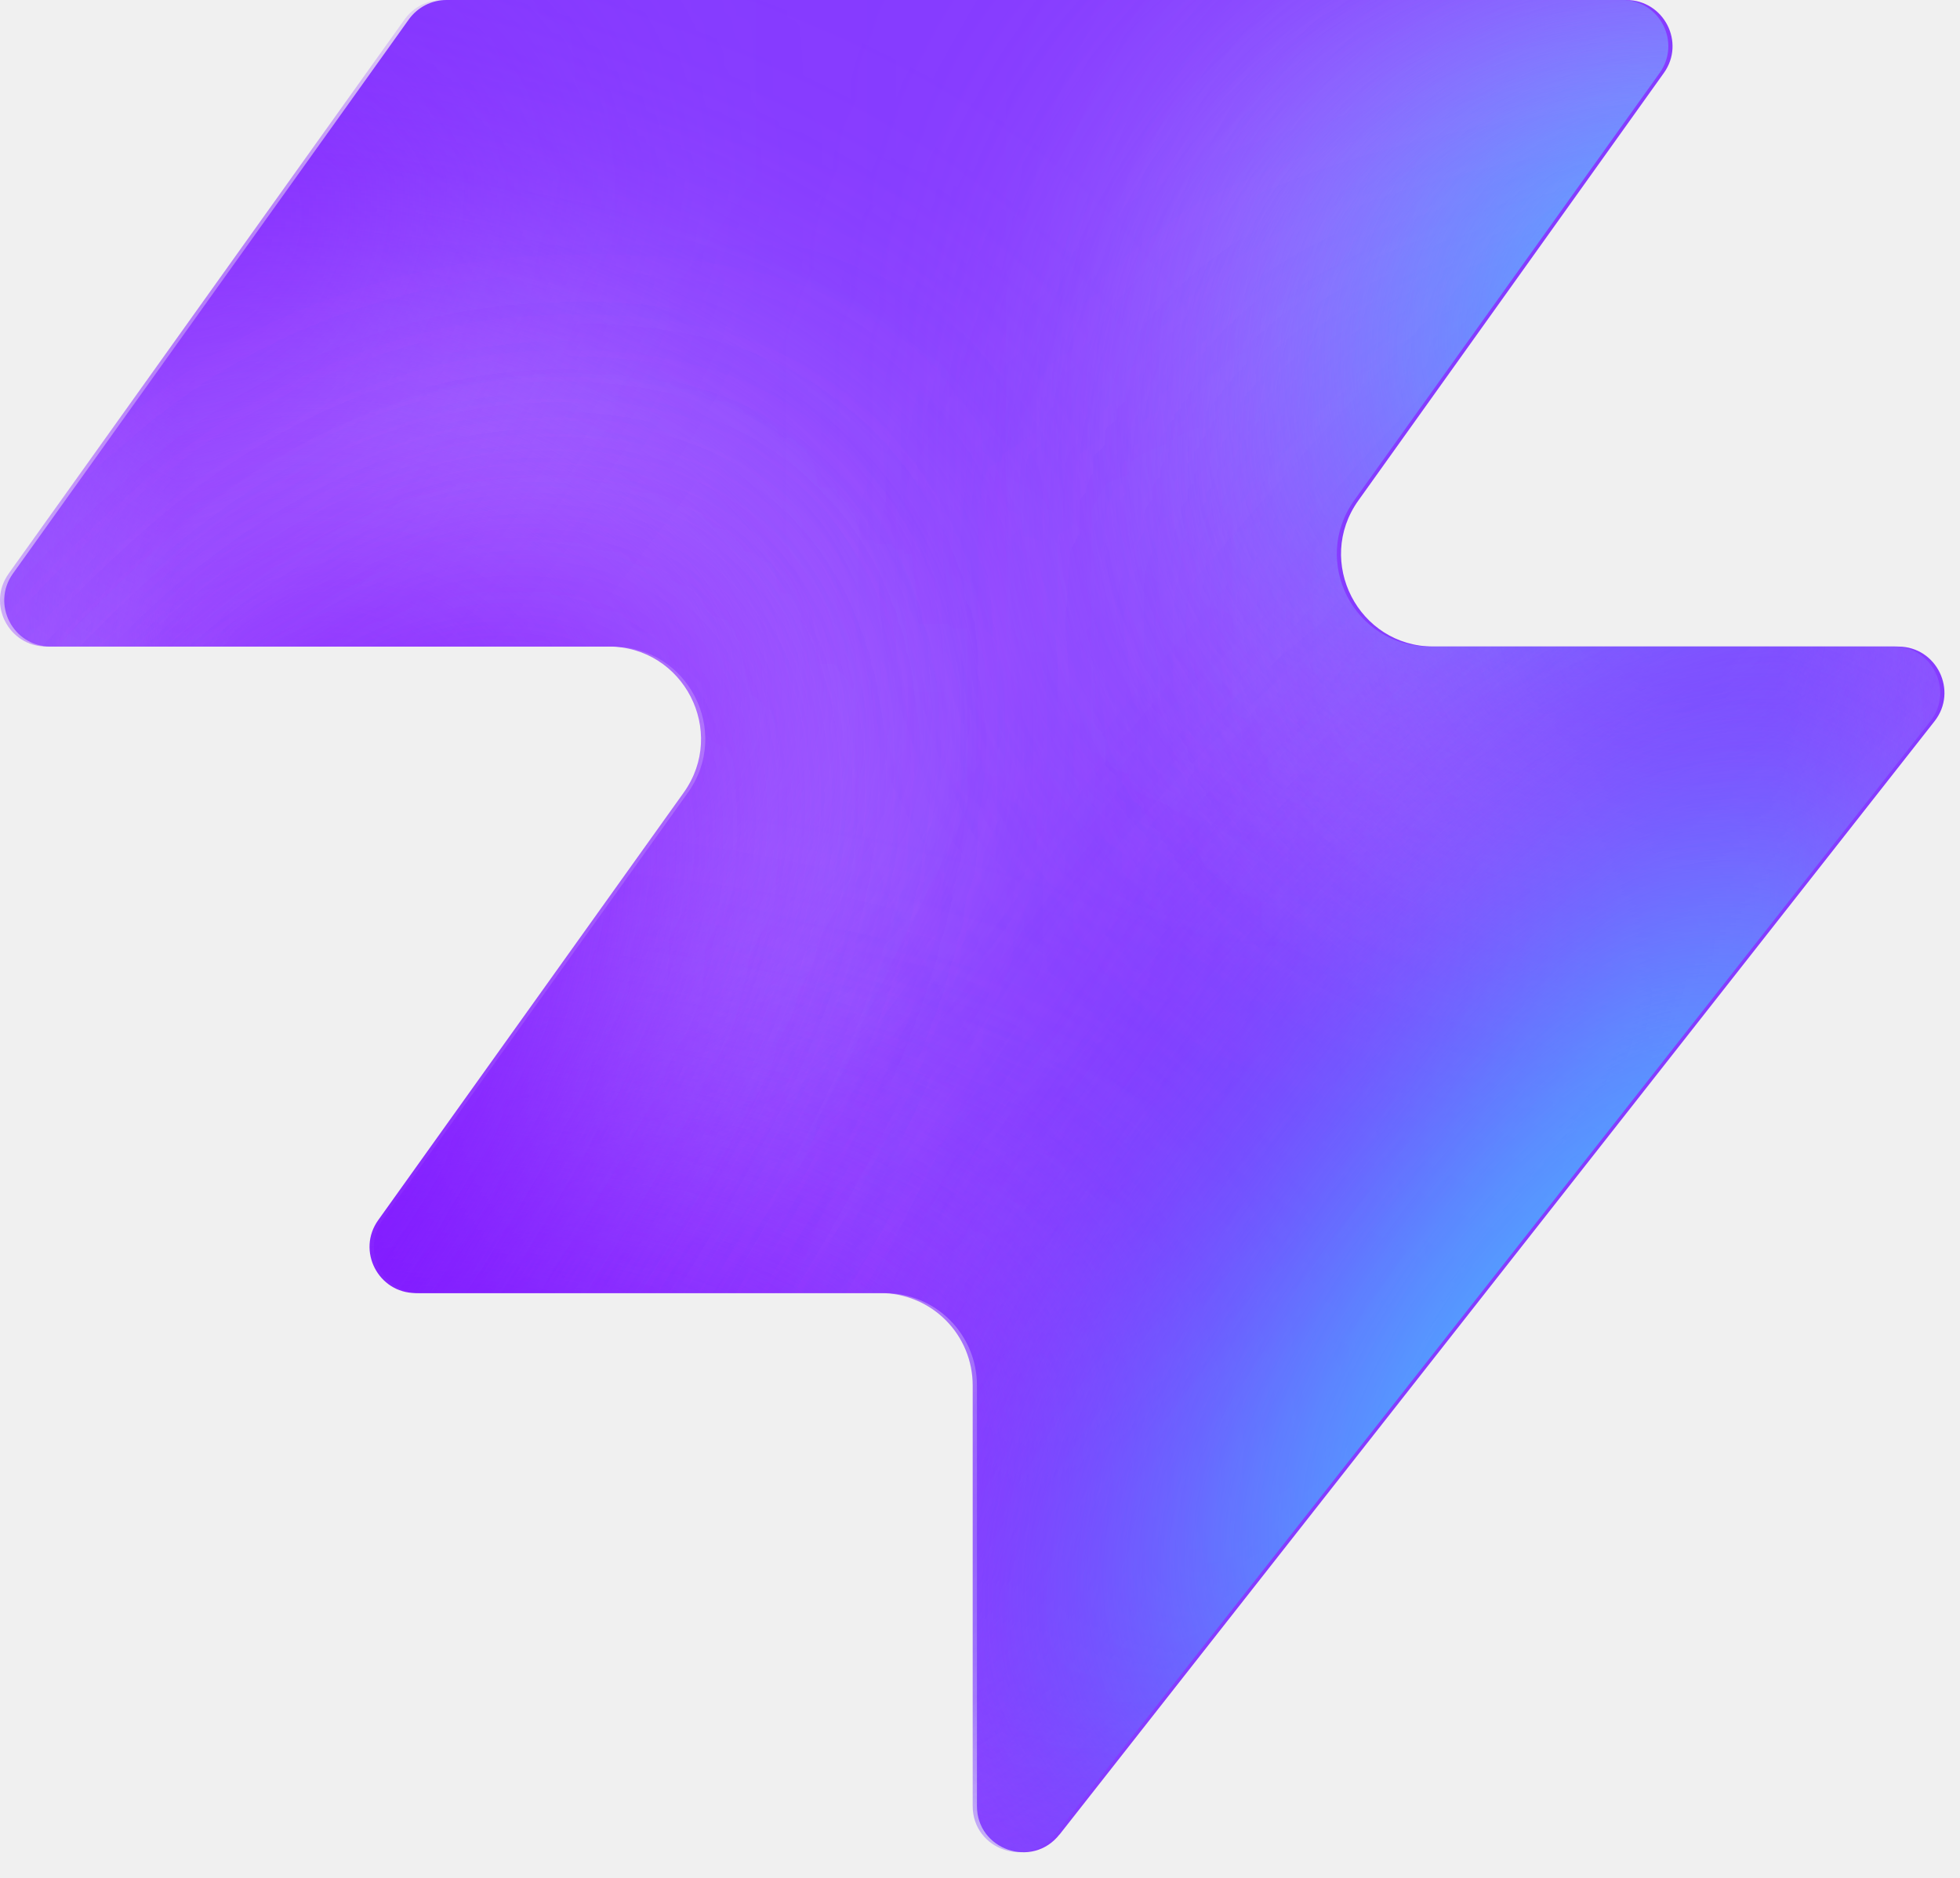
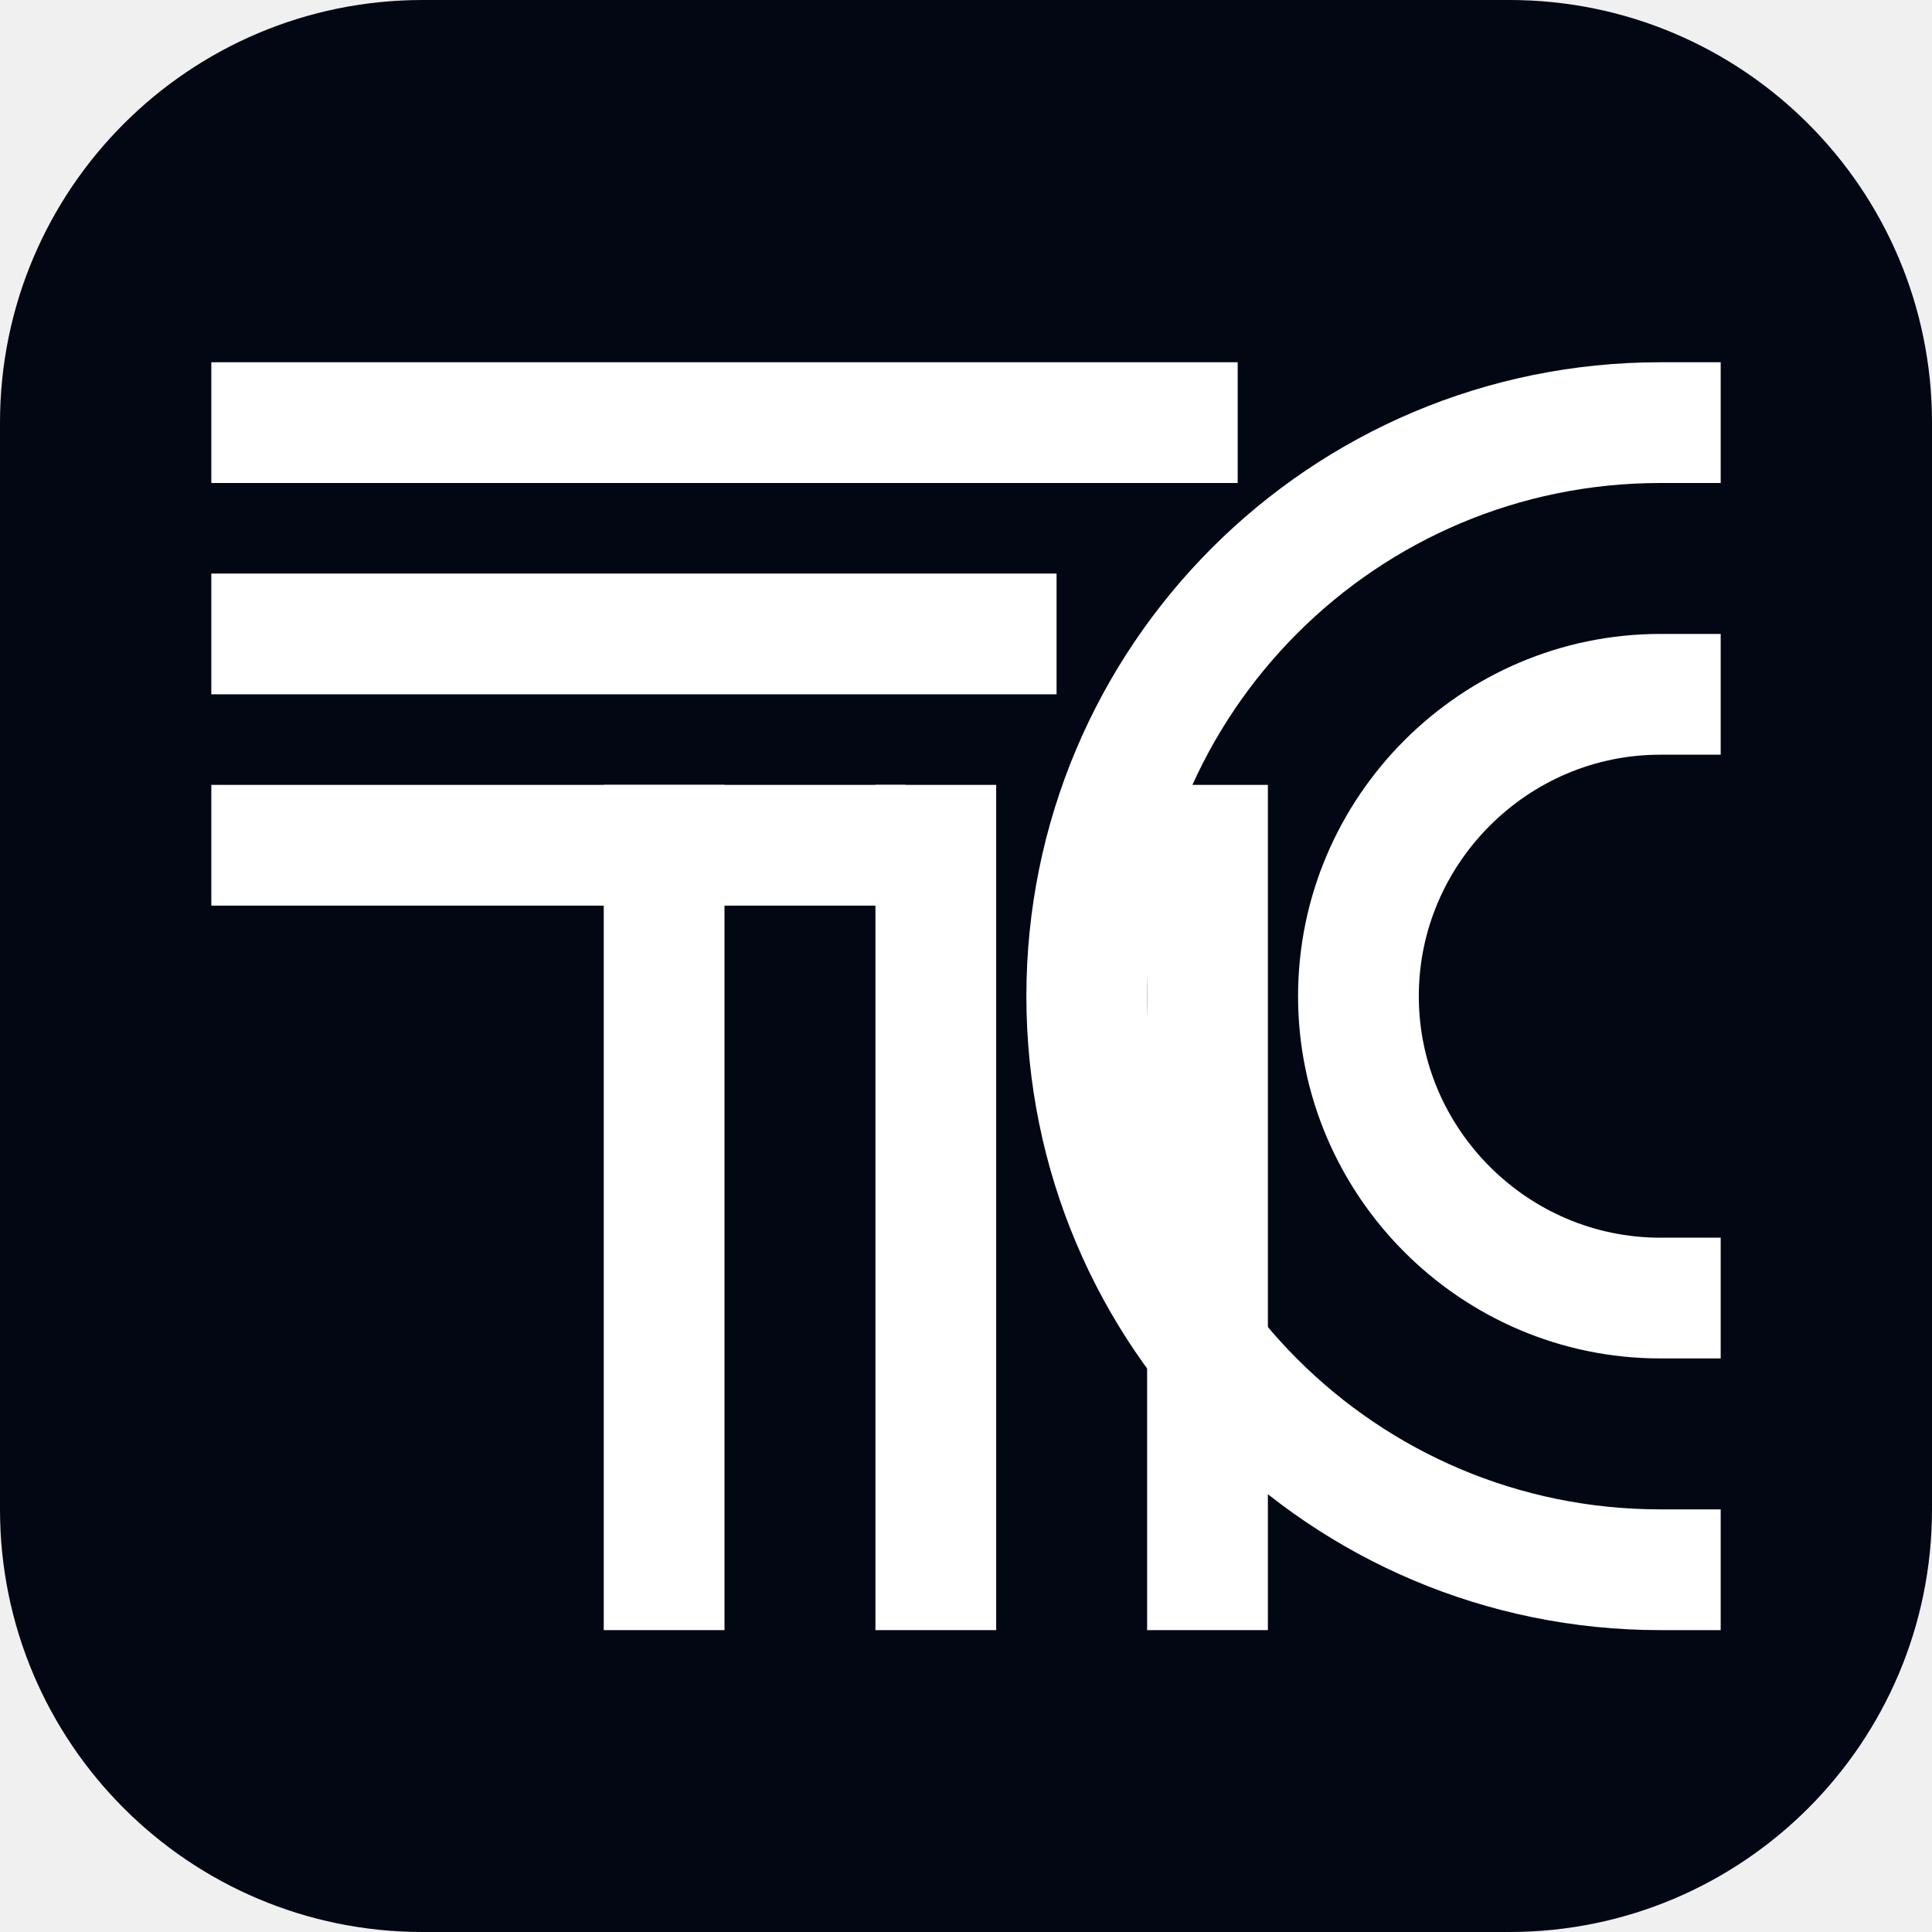
- <svg xmlns="http://www.w3.org/2000/svg" width="48" height="46" fill="none" viewBox="0 0 48 46">
-   <path fill="#863bff" d="M25.946 44.938c-.664.845-2.021.375-2.021-.698V33.937a2.26 2.26 0 0 0-2.262-2.262H10.287c-.92 0-1.456-1.04-.92-1.788l7.48-10.471c1.07-1.497 0-3.578-1.842-3.578H1.237c-.92 0-1.456-1.04-.92-1.788L10.013.474c.214-.297.556-.474.92-.474h28.894c.92 0 1.456 1.04.92 1.788l-7.48 10.471c-1.07 1.498 0 3.579 1.842 3.579h11.377c.943 0 1.473 1.088.89 1.83L25.947 44.94z" style="fill:#863bff;fill:color(display-p3 .525 .23 1);fill-opacity:1" />
-   <mask id="a" width="48" height="46" x="0" y="0" maskUnits="userSpaceOnUse" style="mask-type:alpha">
-     <path fill="#000" d="M25.842 44.938c-.664.844-2.021.375-2.021-.698V33.937a2.26 2.26 0 0 0-2.262-2.262H10.183c-.92 0-1.456-1.04-.92-1.788l7.48-10.471c1.07-1.498 0-3.579-1.842-3.579H1.133c-.92 0-1.456-1.04-.92-1.787L9.91.473c.214-.297.556-.474.92-.474h28.894c.92 0 1.456 1.04.92 1.788l-7.48 10.471c-1.07 1.498 0 3.578 1.842 3.578h11.377c.943 0 1.473 1.088.89 1.832L25.843 44.94z" style="fill:#000;fill-opacity:1" />
-   </mask>
-   <g mask="url(#a)">
-     <g filter="url(#b)">
-       <ellipse cx="5.508" cy="14.704" fill="#ede6ff" rx="5.508" ry="14.704" style="fill:#ede6ff;fill:color(display-p3 .927 .903 1);fill-opacity:1" transform="matrix(.00324 1 1 -.00324 -4.47 31.516)" />
-     </g>
-     <g filter="url(#c)">
-       <ellipse cx="10.399" cy="29.851" fill="#ede6ff" rx="10.399" ry="29.851" style="fill:#ede6ff;fill:color(display-p3 .927 .903 1);fill-opacity:1" transform="matrix(.00324 1 1 -.00324 -39.328 7.883)" />
-     </g>
-     <g filter="url(#d)">
-       <ellipse cx="5.508" cy="30.487" fill="#7e14ff" rx="5.508" ry="30.487" style="fill:#7e14ff;fill:color(display-p3 .492 .077 1);fill-opacity:1" transform="rotate(89.814 -25.913 -14.639)scale(1 -1)" />
-     </g>
-     <g filter="url(#e)">
-       <ellipse cx="5.508" cy="30.599" fill="#7e14ff" rx="5.508" ry="30.599" style="fill:#7e14ff;fill:color(display-p3 .492 .077 1);fill-opacity:1" transform="rotate(89.814 -32.644 -3.334)scale(1 -1)" />
-     </g>
-     <g filter="url(#f)">
-       <ellipse cx="5.508" cy="30.599" fill="#7e14ff" rx="5.508" ry="30.599" style="fill:#7e14ff;fill:color(display-p3 .492 .077 1);fill-opacity:1" transform="matrix(.00324 1 1 -.00324 -34.34 30.47)" />
-     </g>
-     <g filter="url(#g)">
-       <ellipse cx="14.072" cy="22.078" fill="#ede6ff" rx="14.072" ry="22.078" style="fill:#ede6ff;fill:color(display-p3 .927 .903 1);fill-opacity:1" transform="rotate(93.35 24.506 48.493)scale(-1 1)" />
-     </g>
-     <g filter="url(#h)">
-       <ellipse cx="3.47" cy="21.501" fill="#7e14ff" rx="3.47" ry="21.501" style="fill:#7e14ff;fill:color(display-p3 .492 .077 1);fill-opacity:1" transform="rotate(89.009 28.708 47.59)scale(-1 1)" />
-     </g>
-     <g filter="url(#i)">
-       <ellipse cx="3.47" cy="21.501" fill="#7e14ff" rx="3.47" ry="21.501" style="fill:#7e14ff;fill:color(display-p3 .492 .077 1);fill-opacity:1" transform="rotate(89.009 28.708 47.59)scale(-1 1)" />
-     </g>
-     <g filter="url(#j)">
-       <ellipse cx=".387" cy="8.972" fill="#7e14ff" rx="4.407" ry="29.108" style="fill:#7e14ff;fill:color(display-p3 .492 .077 1);fill-opacity:1" transform="rotate(39.51 .387 8.972)" />
-     </g>
-     <g filter="url(#k)">
-       <ellipse cx="47.523" cy="-6.092" fill="#7e14ff" rx="4.407" ry="29.108" style="fill:#7e14ff;fill:color(display-p3 .492 .077 1);fill-opacity:1" transform="rotate(37.892 47.523 -6.092)" />
-     </g>
-     <g filter="url(#l)">
-       <ellipse cx="41.412" cy="6.333" fill="#47bfff" rx="5.971" ry="9.665" style="fill:#47bfff;fill:color(display-p3 .28 .748 1);fill-opacity:1" transform="rotate(37.892 41.412 6.333)" />
-     </g>
-     <g filter="url(#m)">
-       <ellipse cx="-1.879" cy="38.332" fill="#7e14ff" rx="4.407" ry="29.108" style="fill:#7e14ff;fill:color(display-p3 .492 .077 1);fill-opacity:1" transform="rotate(37.892 -1.88 38.332)" />
-     </g>
-     <g filter="url(#n)">
-       <ellipse cx="-1.879" cy="38.332" fill="#7e14ff" rx="4.407" ry="29.108" style="fill:#7e14ff;fill:color(display-p3 .492 .077 1);fill-opacity:1" transform="rotate(37.892 -1.88 38.332)" />
-     </g>
-     <g filter="url(#o)">
-       <ellipse cx="35.651" cy="29.907" fill="#7e14ff" rx="4.407" ry="29.108" style="fill:#7e14ff;fill:color(display-p3 .492 .077 1);fill-opacity:1" transform="rotate(37.892 35.651 29.907)" />
-     </g>
-     <g filter="url(#p)">
-       <ellipse cx="38.418" cy="32.4" fill="#47bfff" rx="5.971" ry="15.297" style="fill:#47bfff;fill:color(display-p3 .28 .748 1);fill-opacity:1" transform="rotate(37.892 38.418 32.4)" />
-     </g>
-   </g>
-   <defs>
-     <filter id="b" width="60.045" height="41.654" x="-19.77" y="16.149" color-interpolation-filters="sRGB" filterUnits="userSpaceOnUse">
-       <feFlood flood-opacity="0" result="BackgroundImageFix" />
-       <feBlend in="SourceGraphic" in2="BackgroundImageFix" result="shape" />
-       <feGaussianBlur result="effect1_foregroundBlur_2002_17158" stdDeviation="7.659" />
-     </filter>
-     <filter id="c" width="90.34" height="51.437" x="-54.613" y="-7.533" color-interpolation-filters="sRGB" filterUnits="userSpaceOnUse">
-       <feFlood flood-opacity="0" result="BackgroundImageFix" />
-       <feBlend in="SourceGraphic" in2="BackgroundImageFix" result="shape" />
-       <feGaussianBlur result="effect1_foregroundBlur_2002_17158" stdDeviation="7.659" />
-     </filter>
-     <filter id="d" width="79.355" height="29.4" x="-49.64" y="2.03" color-interpolation-filters="sRGB" filterUnits="userSpaceOnUse">
-       <feFlood flood-opacity="0" result="BackgroundImageFix" />
-       <feBlend in="SourceGraphic" in2="BackgroundImageFix" result="shape" />
-       <feGaussianBlur result="effect1_foregroundBlur_2002_17158" stdDeviation="4.596" />
-     </filter>
-     <filter id="e" width="79.579" height="29.4" x="-45.045" y="20.029" color-interpolation-filters="sRGB" filterUnits="userSpaceOnUse">
-       <feFlood flood-opacity="0" result="BackgroundImageFix" />
-       <feBlend in="SourceGraphic" in2="BackgroundImageFix" result="shape" />
-       <feGaussianBlur result="effect1_foregroundBlur_2002_17158" stdDeviation="4.596" />
-     </filter>
-     <filter id="f" width="79.579" height="29.4" x="-43.513" y="21.178" color-interpolation-filters="sRGB" filterUnits="userSpaceOnUse">
-       <feFlood flood-opacity="0" result="BackgroundImageFix" />
-       <feBlend in="SourceGraphic" in2="BackgroundImageFix" result="shape" />
-       <feGaussianBlur result="effect1_foregroundBlur_2002_17158" stdDeviation="4.596" />
-     </filter>
-     <filter id="g" width="74.749" height="58.852" x="15.756" y="-17.901" color-interpolation-filters="sRGB" filterUnits="userSpaceOnUse">
-       <feFlood flood-opacity="0" result="BackgroundImageFix" />
-       <feBlend in="SourceGraphic" in2="BackgroundImageFix" result="shape" />
-       <feGaussianBlur result="effect1_foregroundBlur_2002_17158" stdDeviation="7.659" />
-     </filter>
-     <filter id="h" width="61.377" height="25.362" x="23.548" y="2.284" color-interpolation-filters="sRGB" filterUnits="userSpaceOnUse">
-       <feFlood flood-opacity="0" result="BackgroundImageFix" />
-       <feBlend in="SourceGraphic" in2="BackgroundImageFix" result="shape" />
-       <feGaussianBlur result="effect1_foregroundBlur_2002_17158" stdDeviation="4.596" />
-     </filter>
-     <filter id="i" width="61.377" height="25.362" x="23.548" y="2.284" color-interpolation-filters="sRGB" filterUnits="userSpaceOnUse">
-       <feFlood flood-opacity="0" result="BackgroundImageFix" />
-       <feBlend in="SourceGraphic" in2="BackgroundImageFix" result="shape" />
-       <feGaussianBlur result="effect1_foregroundBlur_2002_17158" stdDeviation="4.596" />
-     </filter>
-     <filter id="j" width="56.045" height="63.649" x="-27.636" y="-22.853" color-interpolation-filters="sRGB" filterUnits="userSpaceOnUse">
-       <feFlood flood-opacity="0" result="BackgroundImageFix" />
-       <feBlend in="SourceGraphic" in2="BackgroundImageFix" result="shape" />
-       <feGaussianBlur result="effect1_foregroundBlur_2002_17158" stdDeviation="4.596" />
-     </filter>
-     <filter id="k" width="54.814" height="64.646" x="20.116" y="-38.415" color-interpolation-filters="sRGB" filterUnits="userSpaceOnUse">
-       <feFlood flood-opacity="0" result="BackgroundImageFix" />
-       <feBlend in="SourceGraphic" in2="BackgroundImageFix" result="shape" />
-       <feGaussianBlur result="effect1_foregroundBlur_2002_17158" stdDeviation="4.596" />
-     </filter>
-     <filter id="l" width="33.541" height="35.313" x="24.641" y="-11.323" color-interpolation-filters="sRGB" filterUnits="userSpaceOnUse">
-       <feFlood flood-opacity="0" result="BackgroundImageFix" />
-       <feBlend in="SourceGraphic" in2="BackgroundImageFix" result="shape" />
-       <feGaussianBlur result="effect1_foregroundBlur_2002_17158" stdDeviation="4.596" />
-     </filter>
-     <filter id="m" width="54.814" height="64.646" x="-29.286" y="6.009" color-interpolation-filters="sRGB" filterUnits="userSpaceOnUse">
-       <feFlood flood-opacity="0" result="BackgroundImageFix" />
-       <feBlend in="SourceGraphic" in2="BackgroundImageFix" result="shape" />
-       <feGaussianBlur result="effect1_foregroundBlur_2002_17158" stdDeviation="4.596" />
-     </filter>
-     <filter id="n" width="54.814" height="64.646" x="-29.286" y="6.009" color-interpolation-filters="sRGB" filterUnits="userSpaceOnUse">
-       <feFlood flood-opacity="0" result="BackgroundImageFix" />
-       <feBlend in="SourceGraphic" in2="BackgroundImageFix" result="shape" />
-       <feGaussianBlur result="effect1_foregroundBlur_2002_17158" stdDeviation="4.596" />
-     </filter>
-     <filter id="o" width="54.814" height="64.646" x="8.244" y="-2.416" color-interpolation-filters="sRGB" filterUnits="userSpaceOnUse">
-       <feFlood flood-opacity="0" result="BackgroundImageFix" />
-       <feBlend in="SourceGraphic" in2="BackgroundImageFix" result="shape" />
-       <feGaussianBlur result="effect1_foregroundBlur_2002_17158" stdDeviation="4.596" />
-     </filter>
-     <filter id="p" width="39.409" height="43.623" x="18.713" y="10.588" color-interpolation-filters="sRGB" filterUnits="userSpaceOnUse">
-       <feFlood flood-opacity="0" result="BackgroundImageFix" />
-       <feBlend in="SourceGraphic" in2="BackgroundImageFix" result="shape" />
-       <feGaussianBlur result="effect1_foregroundBlur_2002_17158" stdDeviation="4.596" />
-     </filter>
-   </defs>
+ <svg xmlns="http://www.w3.org/2000/svg" viewBox="0 0 64 64" role="img" aria-label="TradingCore">
+   <rect width="64" height="64" rx="14" fill="#020713" />
+   <path d="M9 14h30M9 21h24M9 28h19" fill="none" stroke="#fff" stroke-width="4" stroke-linecap="square" />
+   <path d="M22 28v24M31 28v24M40 28v24" fill="none" stroke="#fff" stroke-width="4" stroke-linecap="square" />
+   <path d="M55 14c-10.5 0-19 8.5-19 19s8.5 19 19 19" fill="none" stroke="#fff" stroke-width="4" stroke-linecap="square" />
+   <path d="M55 23c-5.5 0-10 4.5-10 10s4.5 10 10 10" fill="none" stroke="#fff" stroke-width="4" stroke-linecap="square" />
</svg>
